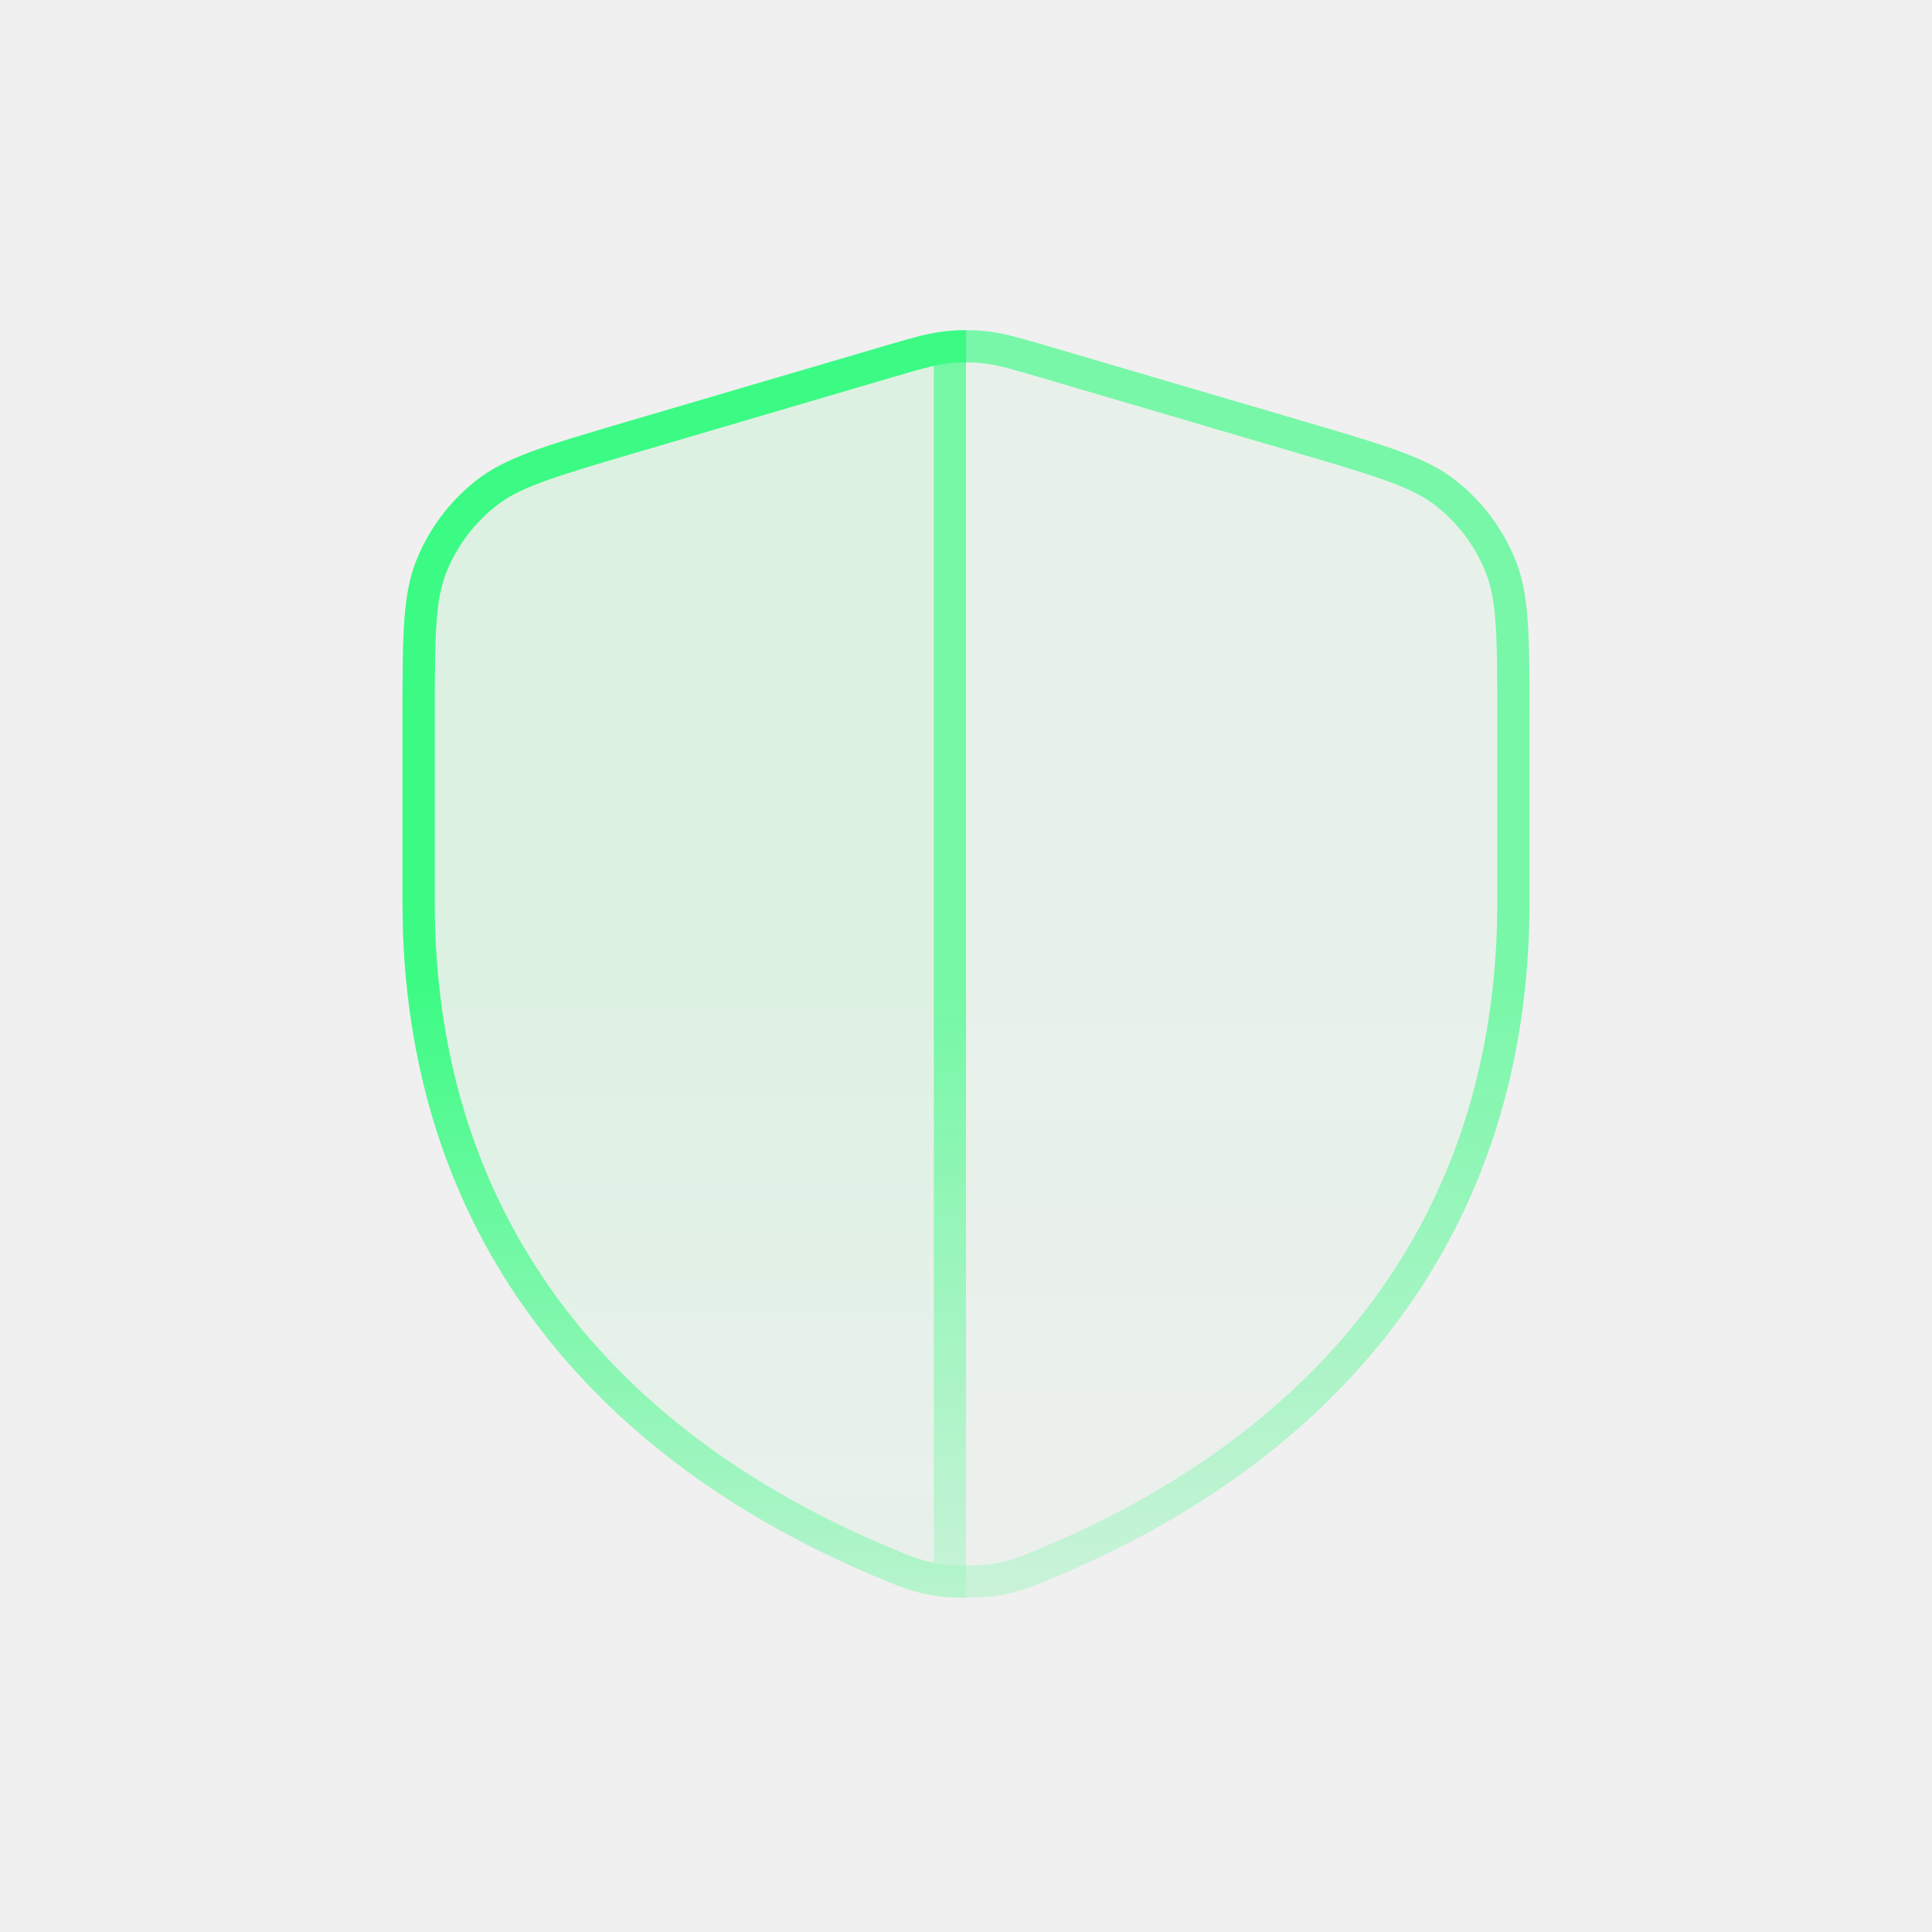
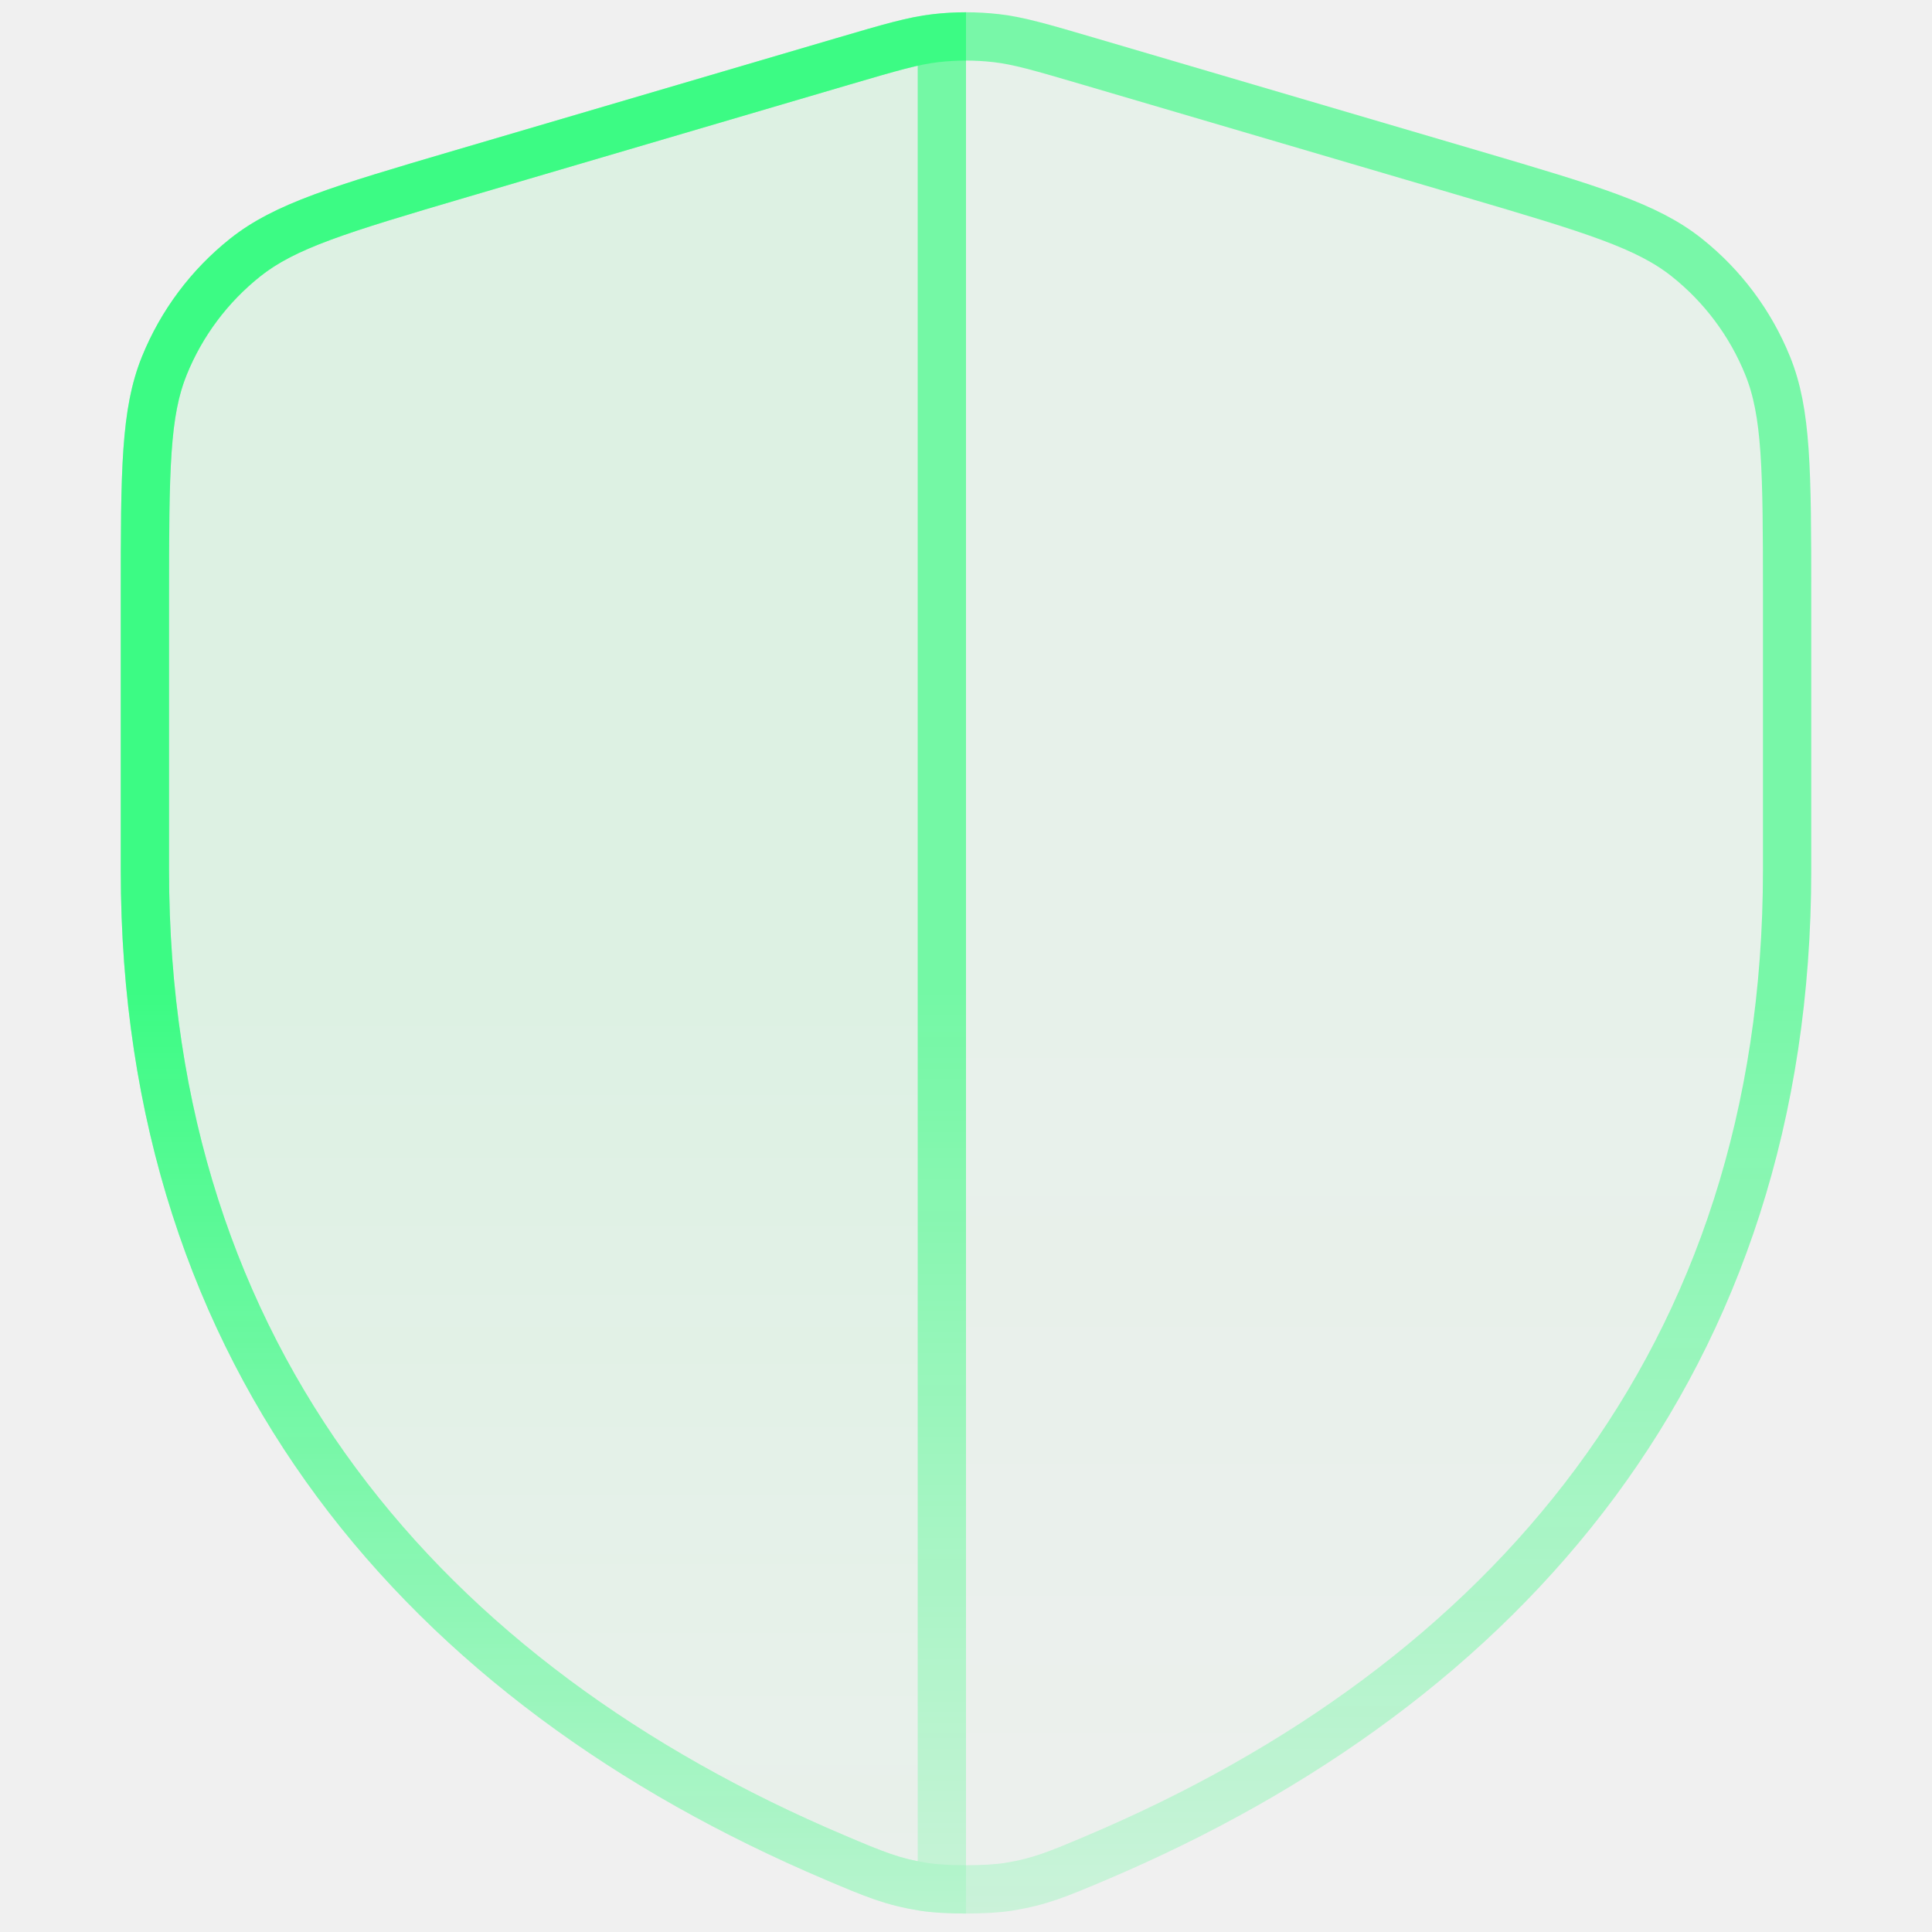
- <svg xmlns="http://www.w3.org/2000/svg" width="120" height="120" viewBox="0 0 120 120" fill="none">
-   <mask id="mask0_1906_31429" style="mask-type:alpha" maskUnits="userSpaceOnUse" x="0" y="0" width="120" height="120">
-     <rect width="120" height="120" fill="url(#paint0_linear_1906_31429)" />
+ <svg xmlns="http://www.w3.org/2000/svg" width="80" height="80" viewBox="0 0 80 80" fill="none">
+   <mask id="mask0_2414_17968" style="mask-type:alpha" maskUnits="userSpaceOnUse" x="0" y="0" width="80" height="80">
+     <rect width="80" height="80" fill="#D9D9D9" />
  </mask>
-   <g mask="url(#mask0_1906_31429)">
-     <path d="M95 56.031C95 76.811 83.039 90.53 65.818 97.836C64.173 98.534 63.35 98.883 61.918 99.115C60.928 99.275 59.072 99.275 58.082 99.115C56.65 98.883 55.827 98.534 54.182 97.836C36.961 90.53 25 76.811 25 56.031V44.661C25 39.508 25 36.932 25.88 34.762C26.657 32.847 27.916 31.165 29.534 29.878C31.367 28.422 33.839 27.695 38.782 26.241L54.582 21.593C56.597 21.001 57.604 20.705 58.63 20.587C59.54 20.482 60.46 20.482 61.37 20.587C62.396 20.705 63.403 21.001 65.418 21.593L81.218 26.241C86.161 27.695 88.633 28.422 90.466 29.878C92.084 31.165 93.343 32.847 94.12 34.762C95 36.932 95 39.508 95 44.661V56.031Z" fill="#00FF60" fill-opacity="0.04" />
-     <path d="M94 56.031C94 76.328 82.36 89.732 65.427 96.916C63.78 97.615 63.058 97.917 61.758 98.128C60.874 98.271 59.125 98.271 58.242 98.128C56.942 97.917 56.22 97.615 54.573 96.916C37.64 89.732 26 76.328 26 56.031V44.661C26 39.419 26.018 37.083 26.807 35.138C27.519 33.382 28.673 31.84 30.156 30.661C31.8 29.355 34.036 28.679 39.064 27.2L54.864 22.553C56.911 21.951 57.824 21.686 58.744 21.58C59.579 21.484 60.421 21.484 61.256 21.58C62.176 21.686 63.089 21.951 65.136 22.553L80.936 27.2C85.964 28.679 88.2 29.355 89.844 30.661C91.327 31.84 92.481 33.382 93.193 35.138C93.982 37.083 94 39.419 94 44.661V56.031Z" stroke="#00FF60" stroke-opacity="0.48" stroke-width="2" />
-     <mask id="path-4-inside-1_1906_31429" fill="white">
-       <path fill-rule="evenodd" clip-rule="evenodd" d="M60 20.509C59.542 20.509 59.085 20.535 58.63 20.587C57.604 20.705 56.597 21.001 54.582 21.594L38.782 26.241C33.839 27.695 31.367 28.422 29.534 29.879C27.916 31.165 26.657 32.847 25.88 34.762C25 36.932 25 39.508 25 44.661V56.031C25 76.811 36.961 90.531 54.182 97.837L54.182 97.837C55.827 98.535 56.65 98.883 58.082 99.115C58.577 99.195 59.288 99.236 60 99.236V20.509Z" />
+   <g mask="url(#mask0_2414_17968)">
+     <mask id="mask1_2414_17968" style="mask-type:alpha" maskUnits="userSpaceOnUse" x="-20" y="-20" width="120" height="120">
+       <rect x="-20" y="-20" width="120" height="120" fill="url(#paint0_linear_2414_17968)" />
    </mask>
-     <path fill-rule="evenodd" clip-rule="evenodd" d="M60 20.509C59.542 20.509 59.085 20.535 58.63 20.587C57.604 20.705 56.597 21.001 54.582 21.594L38.782 26.241C33.839 27.695 31.367 28.422 29.534 29.879C27.916 31.165 26.657 32.847 25.88 34.762C25 36.932 25 39.508 25 44.661V56.031C25 76.811 36.961 90.531 54.182 97.837L54.182 97.837C55.827 98.535 56.65 98.883 58.082 99.115C58.577 99.195 59.288 99.236 60 99.236V20.509Z" fill="#00FF60" fill-opacity="0.04" />
-     <path d="M58.63 20.587L58.401 18.6L58.401 18.6L58.63 20.587ZM60 20.509H62V18.509H60V20.509ZM54.582 21.594L54.018 19.675V19.675L54.582 21.594ZM38.782 26.241L39.347 28.16L38.782 26.241ZM29.534 29.879L30.779 31.445H30.779L29.534 29.879ZM25.88 34.762L27.734 35.514L25.88 34.762ZM54.182 97.837L53.401 99.678L53.42 99.686L53.439 99.694L54.182 97.837ZM54.182 97.837L54.963 95.996L54.944 95.987L54.925 95.98L54.182 97.837ZM58.082 99.115L57.763 101.09H57.763L58.082 99.115ZM60 99.236V101.236H62V99.236H60ZM58.858 22.574C59.238 22.531 59.619 22.509 60 22.509V18.509C59.466 18.509 58.933 18.539 58.401 18.6L58.858 22.574ZM55.147 23.513C57.225 22.901 58.043 22.668 58.858 22.574L58.401 18.6C57.166 18.742 55.968 19.102 54.018 19.675L55.147 23.513ZM39.347 28.16L55.147 23.513L54.018 19.675L38.218 24.323L39.347 28.16ZM30.779 31.445C32.232 30.29 34.233 29.664 39.347 28.16L38.218 24.323C33.445 25.726 30.503 26.555 28.29 28.313L30.779 31.445ZM27.734 35.514C28.381 33.918 29.43 32.516 30.779 31.445L28.29 28.313C26.402 29.814 24.934 31.776 24.027 34.011L27.734 35.514ZM27 44.661C27 39.331 27.036 37.234 27.734 35.514L24.027 34.011C22.964 36.63 23 39.686 23 44.661H27ZM27 56.031V44.661H23V56.031H27ZM54.963 95.996C38.319 88.934 27 75.846 27 56.031H23C23 77.776 35.603 92.127 53.401 99.678L54.963 95.996ZM54.925 95.98L54.925 95.98L53.439 99.694L53.439 99.694L54.925 95.98ZM58.402 97.141C57.234 96.952 56.613 96.695 54.963 95.996L53.401 99.678C55.041 100.374 56.065 100.815 57.763 101.09L58.402 97.141ZM60 97.236C59.337 97.236 58.746 97.197 58.402 97.141L57.763 101.09C58.408 101.194 59.24 101.236 60 101.236V97.236ZM62 99.236V20.509H58V99.236H62Z" fill="#00FF60" fill-opacity="0.48" mask="url(#path-4-inside-1_1906_31429)" />
+     <g mask="url(#mask1_2414_17968)">
+       <path d="M75 36.031C75 56.811 63.039 70.53 45.818 77.836C44.173 78.534 43.35 78.883 41.918 79.115C40.928 79.275 39.072 79.275 38.082 79.115C36.65 78.883 35.827 78.534 34.182 77.836C16.961 70.53 5 56.811 5 36.031V24.661C5 19.508 5 16.932 5.88 14.762C6.657 12.847 7.916 11.165 9.534 9.879C11.367 8.422 13.839 7.695 18.782 6.241L34.582 1.594C36.597 1.001 37.604 0.705 38.63 0.587C39.54 0.482 40.46 0.482 41.37 0.587C42.396 0.705 43.403 1.001 45.418 1.594L61.218 6.241C66.161 7.695 68.632 8.422 70.466 9.879C72.084 11.165 73.343 12.847 74.12 14.762C75 16.932 75 19.508 75 24.661V36.031Z" fill="#00FF60" fill-opacity="0.04" />
+       <path d="M74 36.031C74 56.328 62.36 69.732 45.427 76.916C43.78 77.615 43.058 77.917 41.758 78.128C40.874 78.271 39.125 78.271 38.242 78.128C36.942 77.917 36.22 77.615 34.573 76.916C17.64 69.732 6 56.328 6 36.031V24.661C6 19.419 6.018 17.083 6.807 15.138C7.519 13.382 8.673 11.84 10.156 10.661C11.8 9.356 14.036 8.679 19.064 7.2L34.864 2.553C36.911 1.951 37.824 1.686 38.744 1.58C39.579 1.484 40.421 1.484 41.256 1.58C42.176 1.686 43.089 1.951 45.136 2.553L60.936 7.2C65.964 8.679 68.2 9.356 69.844 10.661C71.327 11.84 72.481 13.382 73.193 15.138C73.982 17.083 74 19.419 74 24.661V36.031Z" stroke="#00FF60" stroke-opacity="0.48" stroke-width="2" />
+       <mask id="path-5-inside-1_2414_17968" fill="white">
+         <path fill-rule="evenodd" clip-rule="evenodd" d="M40 0.508C39.542 0.508 39.085 0.534 38.63 0.587C37.604 0.705 36.597 1.001 34.582 1.594L18.782 6.241C13.839 7.695 11.367 8.422 9.534 9.879C7.916 11.164 6.657 12.847 5.88 14.762C5 16.932 5 19.508 5 24.66V36.031C5 56.811 16.961 70.53 34.182 77.836L34.182 77.836C35.827 78.534 36.65 78.883 38.082 79.115C38.577 79.195 39.288 79.235 40 79.235V0.508Z" />
+       </mask>
+       <path fill-rule="evenodd" clip-rule="evenodd" d="M40 0.508C39.542 0.508 39.085 0.534 38.63 0.587C37.604 0.705 36.597 1.001 34.582 1.594L18.782 6.241C13.839 7.695 11.367 8.422 9.534 9.879C7.916 11.164 6.657 12.847 5.88 14.762C5 16.932 5 19.508 5 24.66V36.031C5 56.811 16.961 70.53 34.182 77.836L34.182 77.836C35.827 78.534 36.65 78.883 38.082 79.115C38.577 79.195 39.288 79.235 40 79.235V0.508Z" fill="#00FF60" fill-opacity="0.04" />
+       <path d="M38.63 0.587L38.401 -1.4L38.401 -1.4L38.63 0.587ZM40 0.508H42V-1.492H40V0.508ZM34.582 1.594L34.018 -0.325L34.582 1.594ZM18.782 6.241L18.218 4.322L18.782 6.241ZM9.534 9.879L10.778 11.444H10.778L9.534 9.879ZM5.88 14.762L7.734 15.514H7.734L5.88 14.762ZM34.182 77.836L33.401 79.677L33.42 79.686L33.439 79.693L34.182 77.836ZM34.182 77.836L34.963 75.995L34.944 75.987L34.925 75.979L34.182 77.836ZM38.082 79.115L38.402 77.141H38.402L38.082 79.115ZM40 79.235V81.235H42V79.235H40ZM38.858 2.574C39.238 2.53 39.619 2.508 40 2.508V-1.492C39.466 -1.492 38.933 -1.461 38.401 -1.4L38.858 2.574ZM35.147 3.512C37.225 2.901 38.043 2.667 38.858 2.574L38.401 -1.4C37.166 -1.258 35.968 -0.899 34.018 -0.325L35.147 3.512ZM19.347 8.16L35.147 3.512L34.018 -0.325L18.218 4.322L19.347 8.16ZM10.778 11.444C12.232 10.289 14.233 9.664 19.347 8.16L18.218 4.322C13.445 5.726 10.503 6.554 8.29 8.313L10.778 11.444ZM7.734 15.514C8.381 13.918 9.43 12.516 10.778 11.444L8.29 8.313C6.402 9.813 4.934 11.775 4.027 14.01L7.734 15.514ZM7 24.66C7 19.331 7.036 17.234 7.734 15.514L4.027 14.01C2.964 16.629 3 19.686 3 24.66H7ZM7 36.031V24.66H3V36.031H7ZM34.963 75.995C18.319 68.934 7 55.846 7 36.031H3C3 57.776 15.603 72.127 33.401 79.677L34.963 75.995ZM34.925 75.979L34.925 75.979L33.439 79.693L33.439 79.693L34.925 75.979ZM38.402 77.141C37.234 76.952 36.613 76.695 34.963 75.995L33.401 79.677C35.041 80.373 36.065 80.814 37.763 81.089L38.402 77.141ZM40 77.235C39.337 77.235 38.746 77.196 38.402 77.141L37.763 81.089C38.408 81.194 39.24 81.235 40 81.235V77.235ZM42 79.235V0.508H38V79.235H42Z" fill="#00FF60" fill-opacity="0.48" mask="url(#path-5-inside-1_2414_17968)" />
+     </g>
  </g>
  <defs>
-     <linearGradient id="paint0_linear_1906_31429" x1="60" y1="0" x2="60" y2="120" gradientUnits="userSpaceOnUse">
+     <linearGradient id="paint0_linear_2414_17968" x1="40" y1="-20" x2="40" y2="100" gradientUnits="userSpaceOnUse">
      <stop offset="0.509" />
      <stop offset="0.973" stop-opacity="0" />
    </linearGradient>
  </defs>
</svg>
